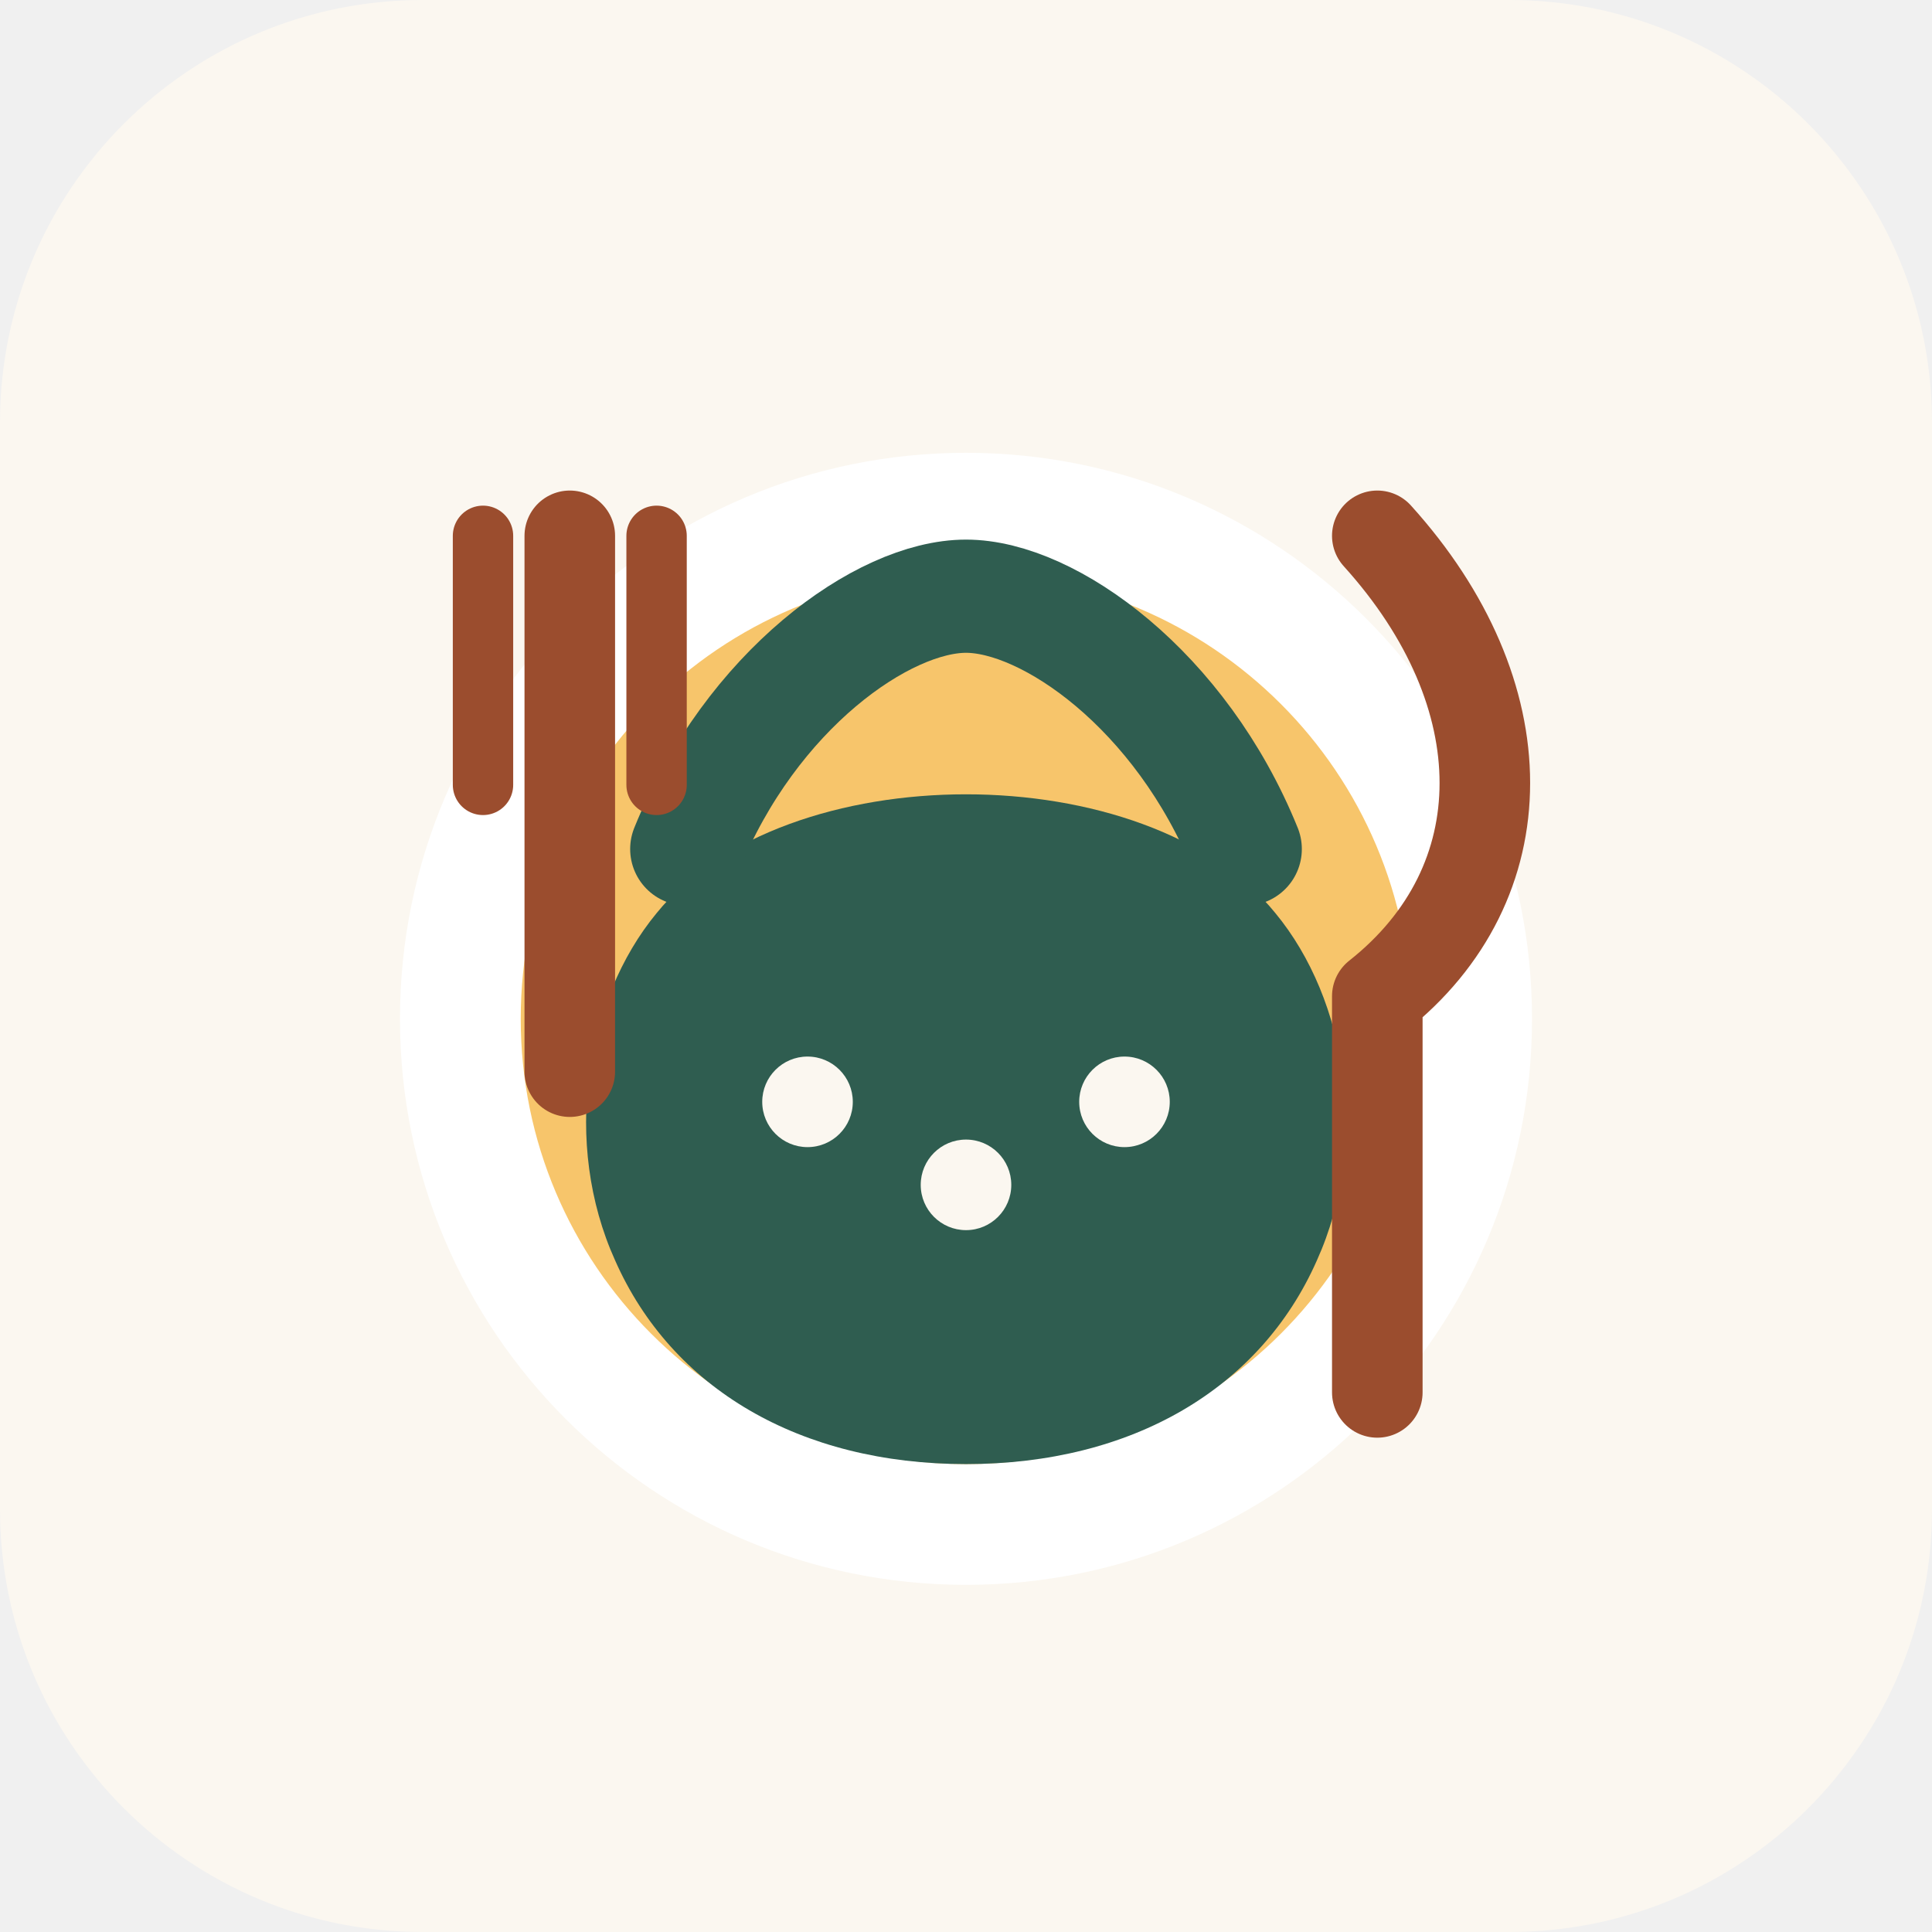
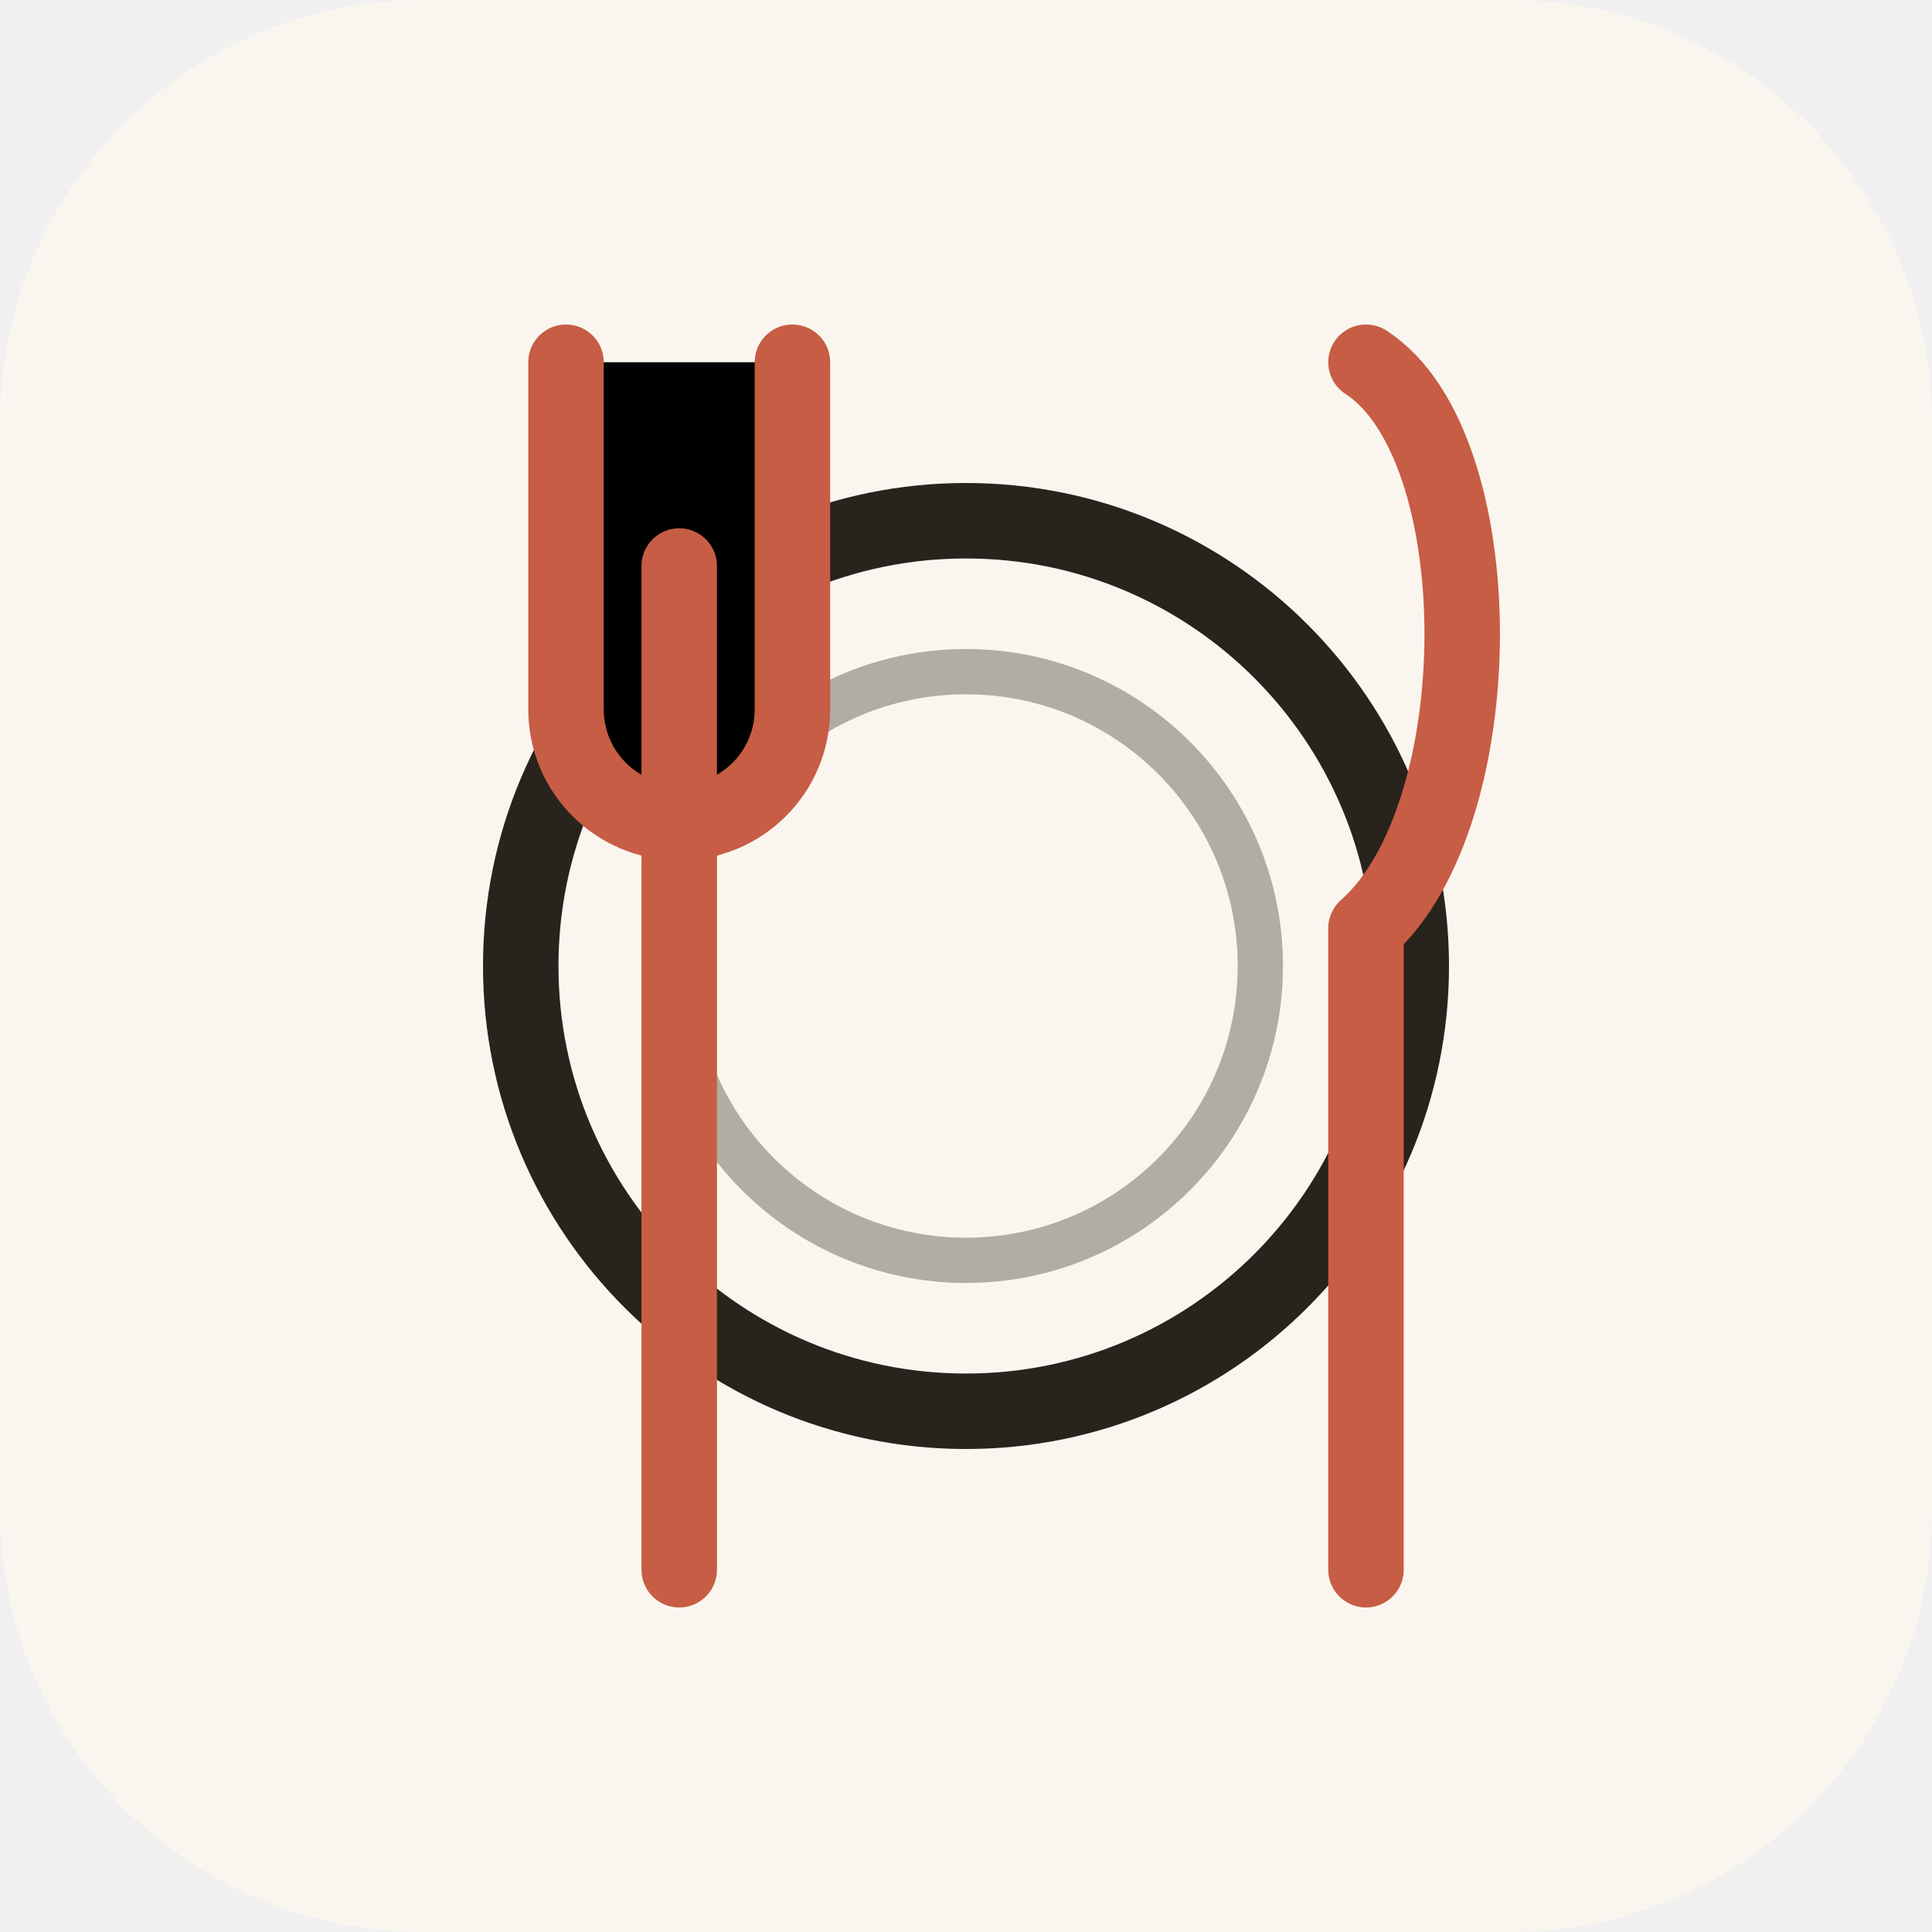
- <svg xmlns="http://www.w3.org/2000/svg" viewBox="0 0 512 512" role="img" aria-label="Kitchen app icon">
-   <rect width="512" height="512" rx="112" fill="#fbf7f0" />
-   <circle cx="256" cy="270" r="150" fill="#ffffff" />
-   <circle cx="256" cy="270" r="118" fill="#f7c56b" />
-   <path d="M174 242c34-42 130-42 164 0 19 23 25 61 11 92-15 34-49 54-93 54s-78-20-93-54c-14-31-8-69 11-92Z" fill="#2f5d50" />
-   <path d="M182 225c17-42 52-67 74-67s57 25 74 67" fill="none" stroke="#2f5d50" stroke-width="30" stroke-linecap="round" />
-   <path d="M151 142v142" stroke="#9b4d2e" stroke-width="24" stroke-linecap="round" />
-   <path d="M128 142v66M151 142v66M174 142v66" stroke="#9b4d2e" stroke-width="16" stroke-linecap="round" />
-   <path d="M365 142c38 42 38 92 0 122v105" stroke="#9b4d2e" stroke-width="24" stroke-linecap="round" stroke-linejoin="round" fill="none" />
-   <circle cx="214" cy="292" r="12" fill="#fbf7f0" />
-   <circle cx="256" cy="314" r="12" fill="#fbf7f0" />
-   <circle cx="298" cy="292" r="12" fill="#fbf7f0" />
+ <svg xmlns="http://www.w3.org/2000/svg" viewBox="0 0 512 512" role="img" aria-label="Menu app icon">
+   <rect width="512" height="512" rx="112" fill="#FAF6EF" />
+   <circle cx="256" cy="256" r="118" fill="none" stroke="#28231D" stroke-width="20" />
+   <circle cx="256" cy="256" r="78" fill="none" stroke="#28231D" stroke-width="12" opacity="0.35" />
+   <g stroke="#C75D44" stroke-width="20" stroke-linecap="round">
+     <path d="M150 96v92a30 30 0 0 0 30 30 30 30 0 0 0 30-30V96" />
+     <path d="M180 150v266" />
+   </g>
+   <path d="M362 96c34 22 34 120 0 150v170" fill="none" stroke="#C75D44" stroke-width="20" stroke-linecap="round" stroke-linejoin="round" />
</svg>
